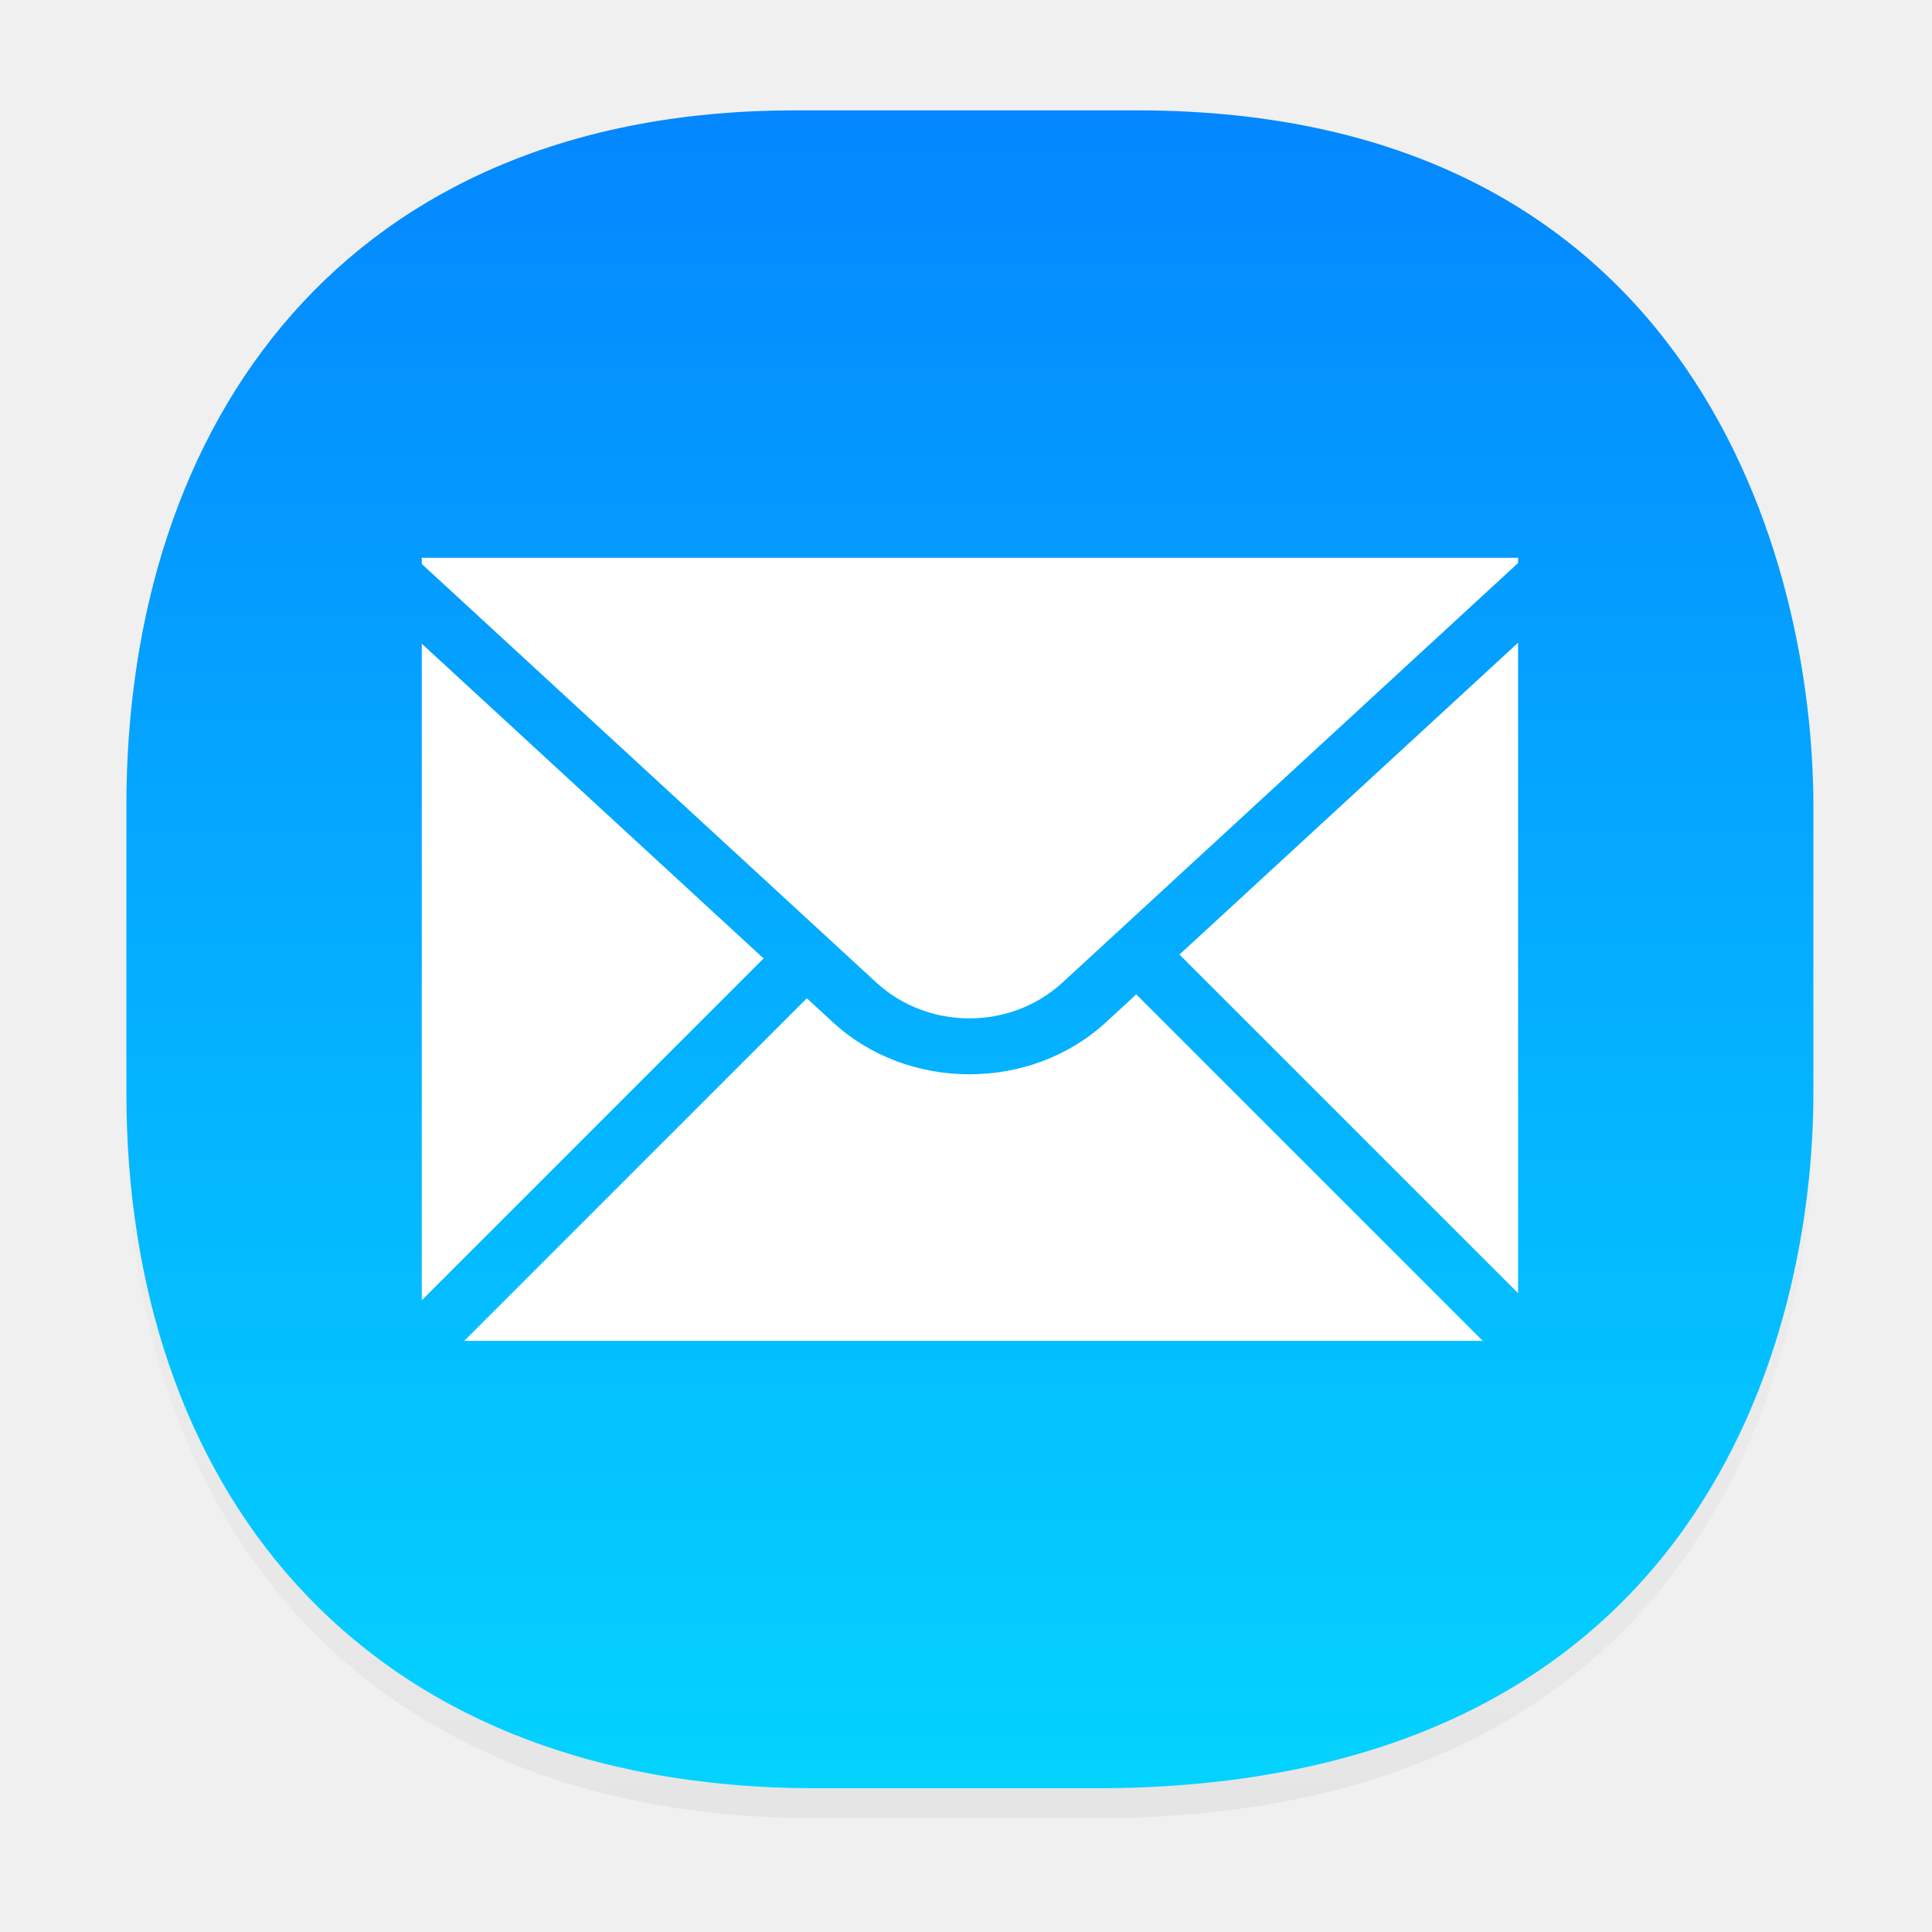
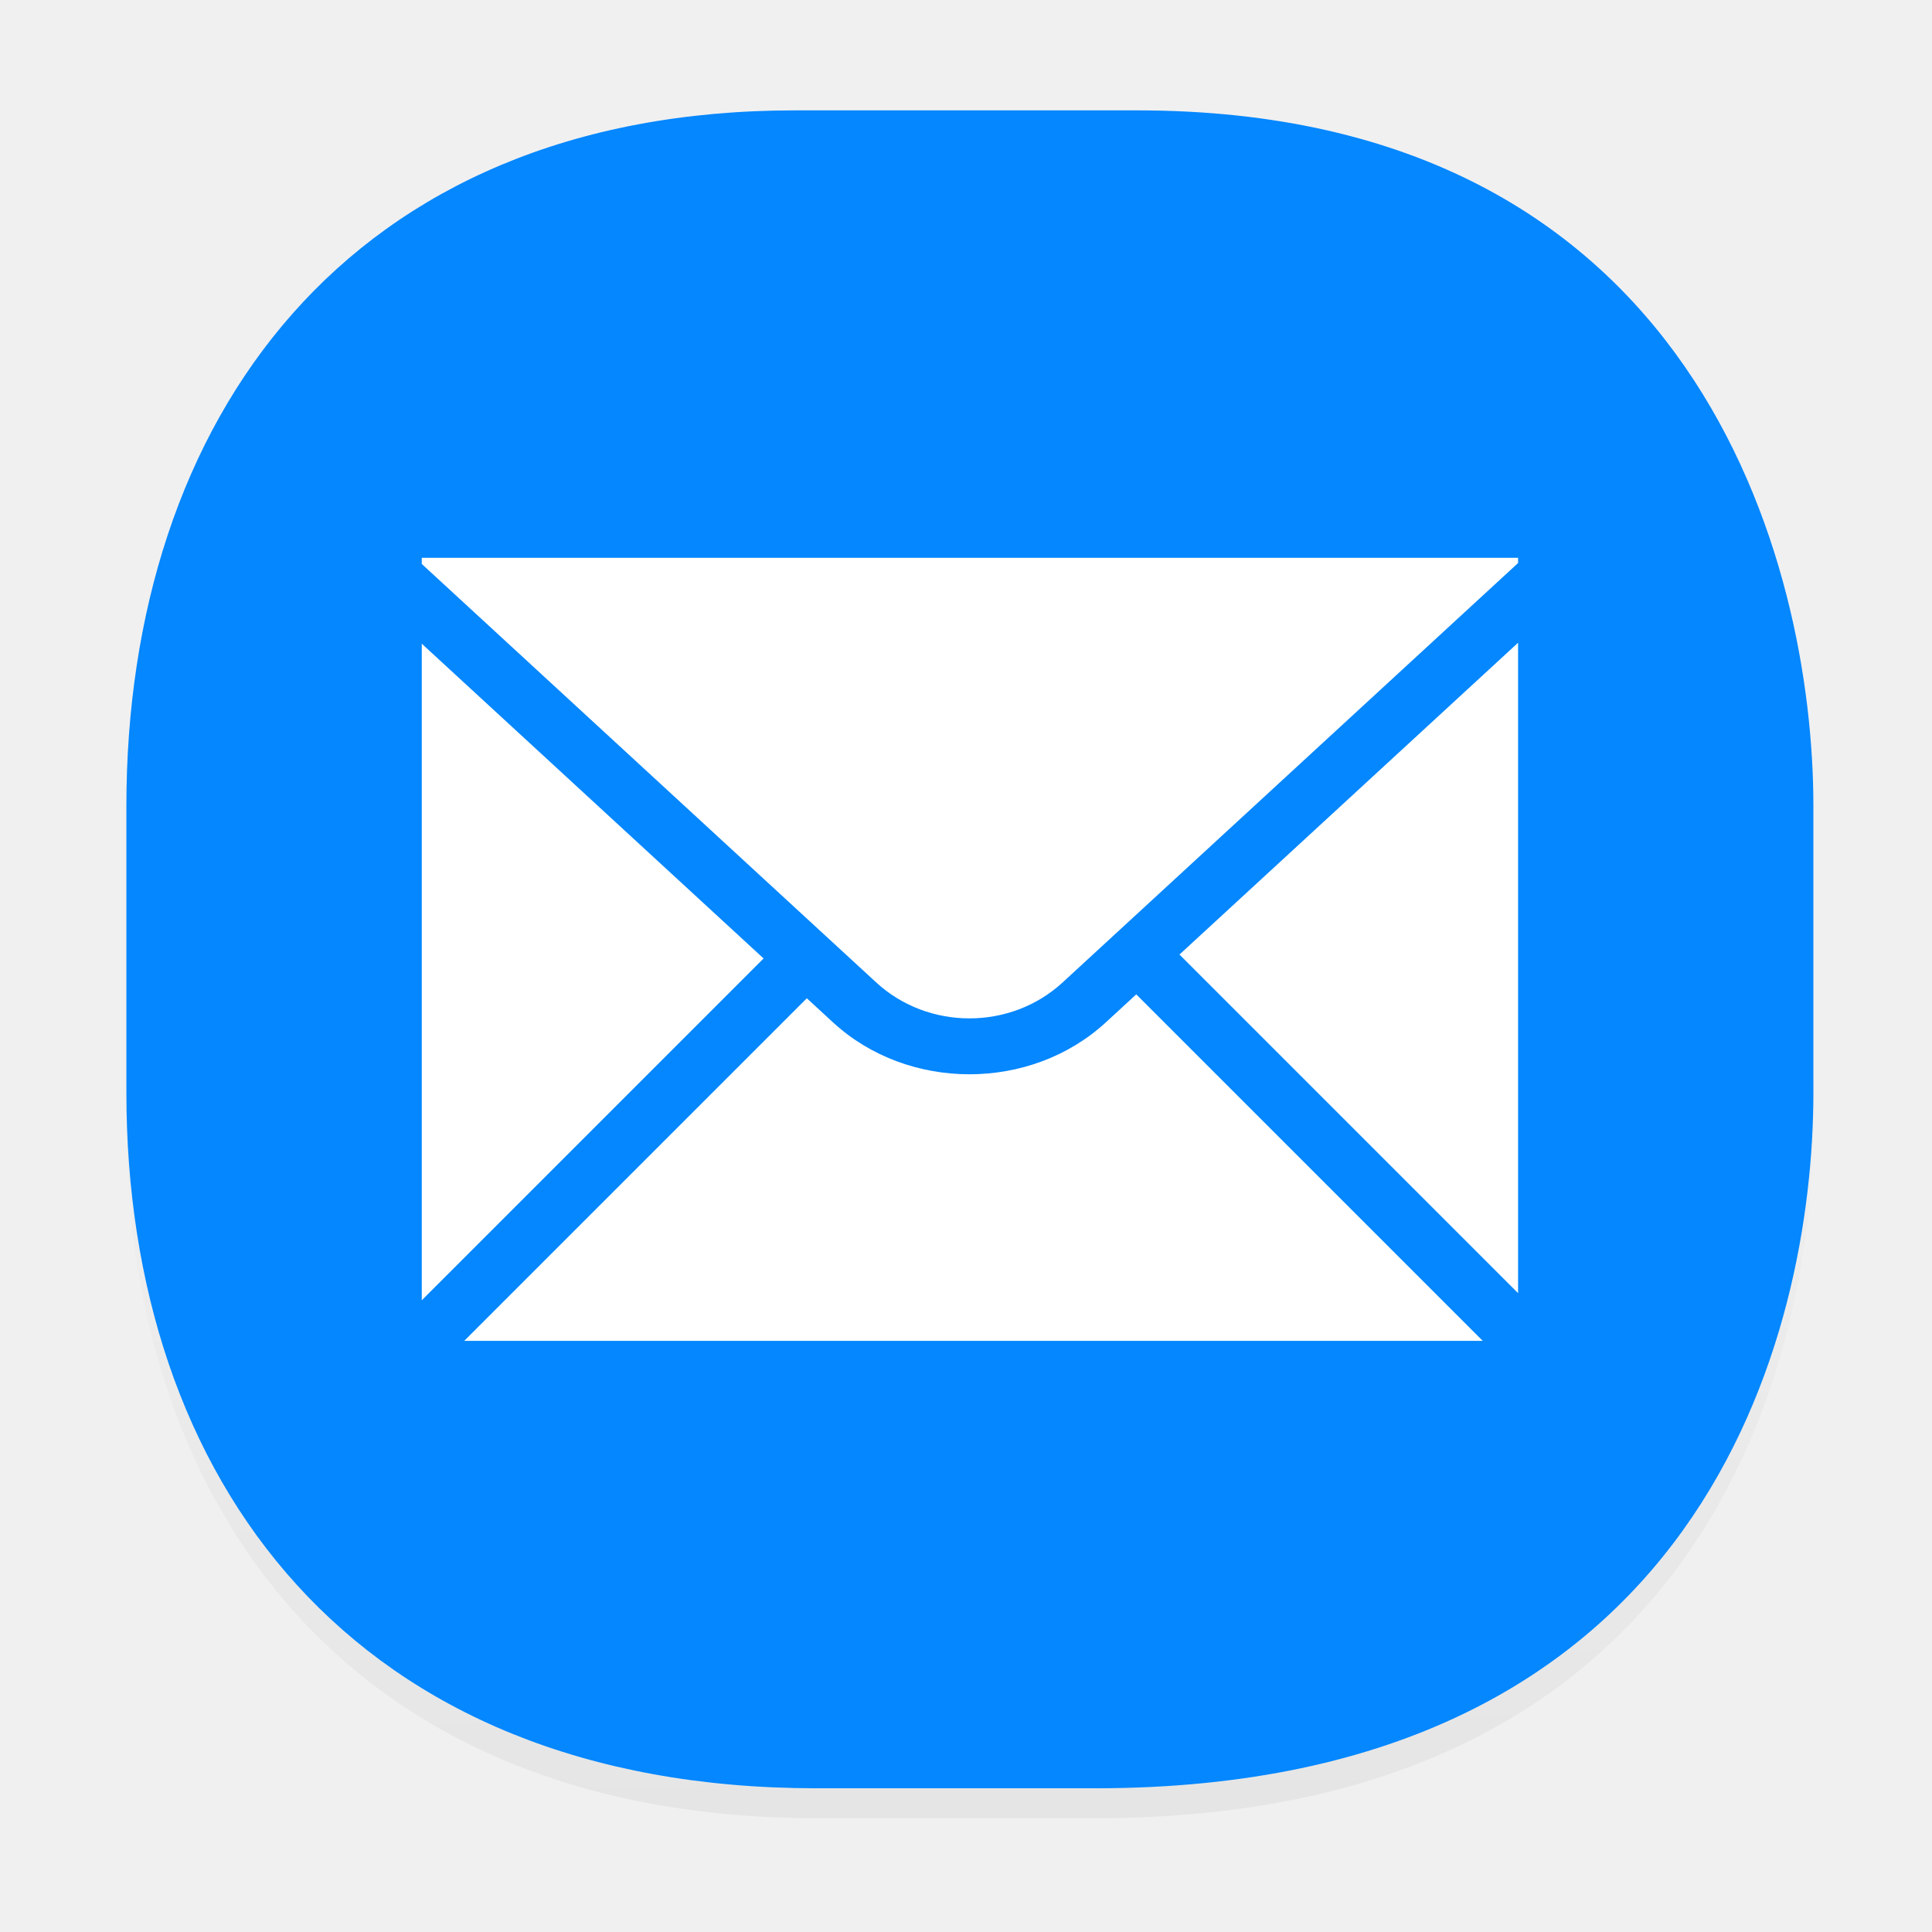
<svg xmlns="http://www.w3.org/2000/svg" xmlns:xlink="http://www.w3.org/1999/xlink" width="48" height="48" version="1.1" id="svg38">
  <defs id="defs22">
-     <linearGradient id="linearGradient1207">
-       <stop style="stop-color:#0487ff;stop-opacity:1" offset="0" id="stop1203" />
-       <stop style="stop-color:#04d4ff;stop-opacity:1" offset="1" id="stop1205" />
-     </linearGradient>
    <linearGradient id="linearGradient4488">
      <stop id="stop4490" style="stop-color:#000000;stop-opacity:0.047" offset="0" />
      <stop id="stop4492" style="stop-color:#000000;stop-opacity:0" offset="1" />
    </linearGradient>
    <linearGradient id="linearGradient4154">
      <stop offset="0" style="stop-color:#000000;stop-opacity:1" id="stop2" />
      <stop offset="1" style="stop-color:#000000;stop-opacity:0" id="stop4" />
    </linearGradient>
    <linearGradient id="linearGradient4192">
      <stop style="stop-color:#272b2d;stop-opacity:1" offset="0" id="stop7" />
      <stop style="stop-color:#33393e;stop-opacity:1" offset="1" id="stop9" />
    </linearGradient>
    <linearGradient id="linearGradient4140">
      <stop style="stop-color:#279646;stop-opacity:1" offset="0" id="stop12" />
      <stop style="stop-color:#76ff68;stop-opacity:1" offset="1" id="stop14" />
    </linearGradient>
    <linearGradient xlink:href="#linearGradient4140" id="linearGradient4146" x1="24.705" y1="43.939" x2="25.061" y2="4.405" gradientUnits="userSpaceOnUse" gradientTransform="translate(-51.05085)" />
    <linearGradient xlink:href="#linearGradient4192" id="linearGradient4166" x1="31" y1="34" x2="31" y2="24" gradientUnits="userSpaceOnUse" />
    <linearGradient xlink:href="#linearGradient4192" id="linearGradient4168" x1="18" y1="34" x2="18" y2="24" gradientUnits="userSpaceOnUse" />
    <linearGradient xlink:href="#linearGradient4154" id="linearGradient4182" x1="13" y1="24" x2="30" y2="41" gradientUnits="userSpaceOnUse" />
    <linearGradient xlink:href="#linearGradient4154" id="linearGradient4190" x1="29" y1="26" x2="36" y2="33" gradientUnits="userSpaceOnUse" />
    <style id="style4511">.cls-1{fill:#8e8e8e;}.cls-2{fill:none;stroke:#8e8e8e;stroke-linecap:square;stroke-miterlimit:10;}</style>
    <linearGradient gradientUnits="userSpaceOnUse" x2="13" y2="4" x1="43" y1="40" id="a">
      <stop id="stop2-36753" stop-color="#f27935" />
      <stop id="stop4-562" stop-color="#f2784b" offset="1" />
    </linearGradient>
    <linearGradient gradientUnits="userSpaceOnUse" x2="38" y2="41" x1="24.13" y1="27.13" id="b">
      <stop id="stop7-912" stop-color="#292c2f" />
      <stop id="stop9-70" stop-opacity="0" offset="1" />
    </linearGradient>
    <linearGradient id="a-36753" y1="527.8" y2="504.8" gradientUnits="userSpaceOnUse" x2="0" gradientTransform="translate(-384.57 504.56)">
      <stop stop-color="#ffffff" id="stop2-56" />
      <stop offset="1" stop-color="#ffffff" stop-opacity="0" id="stop4-29" />
    </linearGradient>
    <linearGradient id="b-1" y1="4" x1="8" y2="18" gradientUnits="userSpaceOnUse" x2="22" gradientTransform="translate(-3.050848,1008.631)">
      <stop stop-color="#292c2f" id="stop7-27" />
      <stop offset="1" stop-opacity="0" id="stop9-0" />
    </linearGradient>
    <linearGradient id="c" y1="520.8" y2="503.8" gradientUnits="userSpaceOnUse" x2="0" gradientTransform="translate(-384.57 504.56)">
      <stop stop-color="#197cf1" id="stop12-936" />
      <stop offset="1" stop-color="#20bcfa" id="stop14-06" />
    </linearGradient>
    <linearGradient id="d" y1="1050.34" y2="1038.36" gradientUnits="userSpaceOnUse" x2="0" gradientTransform="matrix(-2.83522 0 0 2.83875 47.655-1933.28)">
      <stop stop-color="#c61423" id="stop17" />
      <stop offset="1" stop-color="#dc2b41" id="stop19" />
    </linearGradient>
    <linearGradient id="e" y1="543.8" y2="503.8" gradientUnits="userSpaceOnUse" x2="0" gradientTransform="matrix(1.125 0 0 1-435.64 504.56)">
      <stop stop-color="#1d1e1e" id="stop22" />
      <stop offset="1" stop-color="#44484c" id="stop24" />
    </linearGradient>
    <linearGradient gradientTransform="translate(8,-1)" x2="28.614" gradientUnits="userSpaceOnUse" y2="24.614" x1="8" y1="4" id="b-3">
      <stop id="stop7-6" stop-color="#292c2f" />
      <stop id="stop9-7" stop-opacity="0" offset="1" />
    </linearGradient>
    <linearGradient id="d-5" y1="1050.34" y2="1038.36" gradientUnits="userSpaceOnUse" x2="0" gradientTransform="matrix(-2.83522,0,0,2.83875,-0.430476,-1931.599)">
      <stop stop-color="#c61423" id="stop17-3" />
      <stop offset="1" stop-color="#dc2b41" id="stop19-5" />
    </linearGradient>
    <linearGradient id="d-2" y1="1050.34" y2="1038.36" gradientUnits="userSpaceOnUse" x2="0" gradientTransform="matrix(-1.087984,0,0,1.089339,-14.25708,-100.3922)">
      <stop stop-color="#c61423" id="stop17-9" />
      <stop offset="1" stop-color="#dc2b41" id="stop19-1" />
    </linearGradient>
    <linearGradient id="c-29" y1="523.8" x1="403.57" y2="536.8" x2="416.57" gradientUnits="userSpaceOnUse" gradientTransform="translate(-335.6547,-499.8)">
      <stop stop-color="#292c2f" id="stop2-1" />
      <stop offset="1" stop-opacity="0" id="stop4-2" />
    </linearGradient>
    <linearGradient xlink:href="#b-2" id="linearGradient4189" x1="14.369" y1="22.522" x2="26.522" y2="22.522" gradientUnits="userSpaceOnUse" />
    <linearGradient x1="428.816" gradientTransform="translate(-384.57,-499.8)" gradientUnits="userSpaceOnUse" x2="388.865" y2="499.679" y1="547.634" id="a-8">
      <stop stop-color="#2a2c2f" id="stop8" />
      <stop stop-color="#536161" offset="1" id="stop10" />
    </linearGradient>
    <linearGradient x1="36" gradientUnits="userSpaceOnUse" x2="14" y2="12" y1="44" id="b-2">
      <stop style="stop-color:#bfc9c9;stop-opacity:1" stop-color="#536161" id="stop13" />
      <stop style="stop-color:#fbfbfb;stop-opacity:1" stop-color="#f4f5f5" offset="1" id="stop15" />
    </linearGradient>
    <linearGradient xlink:href="#a-8" id="linearGradient4424" x1="25" y1="44" x2="25" y2="4" gradientUnits="userSpaceOnUse" gradientTransform="translate(48.91525)" />
    <linearGradient xlink:href="#b-2" id="linearGradient4428" gradientUnits="userSpaceOnUse" x1="31.586" y1="36.345" x2="1.203" y2="6.723" />
    <style id="style4511-26">.cls-1{fill:#8e8e8e;}.cls-2{fill:none;stroke:#8e8e8e;stroke-linecap:square;stroke-miterlimit:10;}</style>
    <linearGradient id="linearGradient3235">
      <stop id="stop3237" offset="0" style="stop-color:#fce94f;stop-opacity:1" />
      <stop style="stop-color:#fce94f;stop-opacity:1" offset="0.5" id="stop3239" />
      <stop id="stop3241" offset="0.75" style="stop-color:#edd400;stop-opacity:1" />
      <stop id="stop3243" offset="1" style="stop-color:#c4a000;stop-opacity:1" />
    </linearGradient>
    <linearGradient id="linearGradient19744">
      <stop id="stop19746" offset="0" style="stop-color:#ffffff;stop-opacity:1;" />
      <stop style="stop-color:#edd400;stop-opacity:1" offset="0.749" id="stop19748" />
      <stop id="stop19750" offset="1" style="stop-color:#ffffff;stop-opacity:1;" />
    </linearGradient>
    <linearGradient id="linearGradient14664">
      <stop style="stop-color:#ffffff;stop-opacity:1;" offset="0" id="stop14666" />
      <stop style="stop-color:#eeeeec;stop-opacity:1" offset="1" id="stop14668" />
    </linearGradient>
    <linearGradient id="linearGradient12294">
      <stop id="stop12296" offset="0" style="stop-color:#fef8c4;stop-opacity:1" />
      <stop id="stop12298" offset="1" style="stop-color:#edd400;stop-opacity:1" />
    </linearGradient>
    <linearGradient id="linearGradient8285">
      <stop style="stop-color:#ff6c6c;stop-opacity:1;" offset="0" id="stop8287" />
      <stop style="stop-color:#cc0000;stop-opacity:1;" offset="1" id="stop8289" />
    </linearGradient>
    <linearGradient id="linearGradient3570">
      <stop style="stop-color:#ffffff;stop-opacity:1;" offset="0" id="stop3572" />
      <stop style="stop-color:#fce94f;stop-opacity:1;" offset="1" id="stop3574" />
    </linearGradient>
    <linearGradient id="linearGradient2188">
      <stop style="stop-color:#c4a000;stop-opacity:1" offset="0" id="stop2190" />
      <stop id="stop3626" offset="0.206" style="stop-color:#edd400;stop-opacity:1" />
      <stop id="stop2848" offset="0.5" style="stop-color:#fce94f;stop-opacity:1" />
      <stop style="stop-color:#edd400;stop-opacity:1" offset="0.75" id="stop2850" />
      <stop style="stop-color:#c4a000;stop-opacity:1" offset="1" id="stop2192" />
    </linearGradient>
    <linearGradient x2="11.786" gradientUnits="userSpaceOnUse" y2="11.998" x1="34.5" y1="32.998" id="a-70">
      <stop id="stop2-3675" stop-color="#dd1627" />
      <stop id="stop4-35" stop-color="#df3e52" offset="1" />
    </linearGradient>
    <linearGradient gradientTransform="translate(-52)" gradientUnits="userSpaceOnUse" x2="73.03" y2="35.663" x1="46.23" y1="10.38" id="b-367">
      <stop id="stop7-5" stop-opacity=".731" stop-color="#f8bac0" />
      <stop id="stop9-3" stop-opacity="0" stop-color="#f8bac0" offset="1" />
    </linearGradient>
    <path d="m.735 43.06l23.265-42.35 23.09 42.31c0 0-2.212-.155-5.272-.291-2.851-.127-1.794.114-8.278-1.089-4.911-.91-8.522-2.865-15.253-2.727-7.453.153-17.549 4.149-17.549 4.149" id="c-62" />
    <linearGradient id="a-367535" y1="543.8" y2="503.8" x2="0" gradientUnits="userSpaceOnUse" gradientTransform="matrix(1.125 0 0 1-51.07 0)">
      <stop stop-color="#2a2c2f" id="stop2-62" />
      <stop offset="1" stop-color="#424649" id="stop4-91" />
    </linearGradient>
    <linearGradient id="b-27" y1="540.92" y2="522.55" x2="0" gradientUnits="userSpaceOnUse" gradientTransform="matrix(1 0 0 1.14286 0-77.4)">
      <stop stop-color="#197cf1" id="stop7-0" />
      <stop offset="1" stop-color="#05a0eb" id="stop9-93" />
    </linearGradient>
    <linearGradient id="c-6" y1="542.8" y2="533.8" gradientUnits="userSpaceOnUse" x2="0" gradientTransform="translate(0-28)">
      <stop stop-color="#bcb4a1" id="stop12-93" />
      <stop offset="1" stop-color="#c5bfad" id="stop14-6" />
    </linearGradient>
    <linearGradient id="d-06" y1="540.8" y2="531.8" gradientUnits="userSpaceOnUse" x2="0">
      <stop stop-color="#1e1f21" id="stop17-2" />
      <stop offset="1" stop-color="#242628" id="stop19-61" />
    </linearGradient>
    <linearGradient xlink:href="#d-06" id="e-8" y1="528.8" y2="519.8" gradientUnits="userSpaceOnUse" x2="0" />
    <linearGradient id="f" y1="20" x1="32" y2="30" x2="42" gradientUnits="userSpaceOnUse">
      <stop stop-color="#383e51" id="stop23" />
      <stop offset="1" stop-color="#655c6f" stop-opacity="0" id="stop25" />
    </linearGradient>
    <linearGradient xlink:href="#f" id="g" y1="531.8" x1="404.57" y2="543.8" x2="416.57" gradientUnits="userSpaceOnUse" gradientTransform="translate(-384.57-499.8)" />
    <linearGradient xlink:href="#f" id="h" y1="531.8" x1="404.57" y2="543.8" gradientUnits="userSpaceOnUse" x2="416.57" gradientTransform="translate(0-12)" />
    <linearGradient xlink:href="#f" id="i" y1="531.8" x1="404.57" y2="543.8" gradientUnits="userSpaceOnUse" x2="416.57" gradientTransform="translate(-12-12)" />
    <linearGradient xlink:href="#f" id="j" y1="531.8" x1="404.57" y2="543.8" gradientUnits="userSpaceOnUse" x2="416.57" gradientTransform="translate(-12)" />
    <style id="style4511-9">.cls-1{fill:#8e8e8e;}.cls-2{fill:none;stroke:#8e8e8e;stroke-linecap:square;stroke-miterlimit:10;}</style>
    <path d="m.735 43.06l23.265-42.35 23.09 42.31c0 0-2.212-.155-5.272-.291-2.851-.127-1.794.114-8.278-1.089-4.911-.91-8.522-2.865-15.253-2.727-7.453.153-17.549 4.149-17.549 4.149" id="c-09" />
    <linearGradient id="linearGradient4222">
      <stop offset="0" style="stop-color:#0166d0;stop-opacity:1" id="stop2-35" />
      <stop offset="1" style="stop-color:#51a6ff;stop-opacity:1" id="stop4-62" />
    </linearGradient>
    <linearGradient id="linearGradient4198">
      <stop style="stop-color:#208dff;stop-opacity:1" offset="0" id="stop7-9" />
      <stop style="stop-color:#51a6ff;stop-opacity:1" offset="1" id="stop9-1" />
    </linearGradient>
    <linearGradient xlink:href="#linearGradient4222" id="linearGradient4204" x1="402.571" y1="543.798" x2="402.571" y2="519.798" gradientUnits="userSpaceOnUse" gradientTransform="matrix(0.7813559,0,0,0.7813559,-346.9312,-382.9337)" />
    <linearGradient xlink:href="#linearGradient4198" id="linearGradient4212" x1="414.571" y1="543.798" x2="414.571" y2="519.798" gradientUnits="userSpaceOnUse" gradientTransform="matrix(0.7813559,0,0,0.7813559,-346.9312,-382.9337)" />
    <linearGradient xlink:href="#linearGradient4198" id="linearGradient4220" x1="24" y1="35" x2="24" y2="4" gradientUnits="userSpaceOnUse" gradientTransform="matrix(1,0,0,0.9992445,384.5714,499.8244)" />
    <linearGradient xlink:href="#linearGradient4227" id="linearGradient4244" x1="12" y1="21" x2="29" y2="38" gradientUnits="userSpaceOnUse" />
    <linearGradient id="linearGradient4227">
      <stop offset="0" style="stop-color:#292c2f;stop-opacity:1" id="stop16" />
      <stop offset="1" style="stop-color:#000000;stop-opacity:0;" id="stop18" />
    </linearGradient>
    <linearGradient id="linearGradient4454">
      <stop id="stop7-36" offset="0" style="stop-color:#d21e1e;stop-opacity:1" />
      <stop id="stop9-75" offset="1" style="stop-color:#e05e4c;stop-opacity:1" />
    </linearGradient>
    <linearGradient gradientTransform="translate(-384.57,-499.8)" gradientUnits="userSpaceOnUse" y2="525.725" x2="391.89" y1="544.092" x1="403.421" id="linearGradient4213" xlink:href="#linearGradient4454" />
    <linearGradient id="linearGradient4472">
      <stop id="stop13-1" offset="0" style="stop-color:#ffa92d;stop-opacity:1" />
      <stop id="stop15-2" offset="1" style="stop-color:#ffc169;stop-opacity:1" />
    </linearGradient>
    <linearGradient gradientTransform="translate(-384.57,-499.8)" gradientUnits="userSpaceOnUse" y2="505.319" x2="391.154" y1="523.203" x1="401.296" id="linearGradient4235" xlink:href="#linearGradient4472" />
    <linearGradient id="linearGradient4422-8">
      <stop id="stop19-3" offset="0" style="stop-color:#377d50;stop-opacity:1" />
      <stop id="stop21" offset="1" style="stop-color:#54d883;stop-opacity:1" />
    </linearGradient>
    <linearGradient gradientTransform="translate(-384.57,-499.8)" gradientUnits="userSpaceOnUse" y2="503.798" x2="413.779" y1="523.798" x1="424.602" id="linearGradient4257" xlink:href="#linearGradient4422-8" />
    <linearGradient id="linearGradient4438">
      <stop id="stop25-6" offset="0" style="stop-color:#375a7d;stop-opacity:1" />
      <stop id="stop27" offset="1" style="stop-color:#54a3d8;stop-opacity:1" />
    </linearGradient>
    <linearGradient gradientTransform="translate(-384.57,-499.8)" gradientUnits="userSpaceOnUse" y2="525.748" x2="412.118" y1="543.488" x1="420.884" id="linearGradient4279" xlink:href="#linearGradient4438" />
    <linearGradient gradientTransform="translate(0.00142264,-0.00198746)" gradientUnits="userSpaceOnUse" y2="44" x2="44" y1="4" x1="4" id="linearGradient4220-3" xlink:href="#linearGradient4154" />
    <linearGradient id="a-2" y1="4" x1="24" y2="44" x2="4" gradientUnits="userSpaceOnUse">
      <stop stop-color="#197cf1" id="stop2-367" />
      <stop offset="1" stop-color="#20bcfa" id="stop4-5" />
    </linearGradient>
    <linearGradient id="b-7" y1="44" x1="44" y2="4" x2="24" gradientUnits="userSpaceOnUse">
      <stop stop-color="#c61423" id="stop7-3" />
      <stop offset="1" stop-color="#dc2b41" id="stop9-56" />
    </linearGradient>
    <linearGradient id="c-0" x1="44" x2="4" gradientUnits="userSpaceOnUse">
      <stop stop-color="#42a603" id="stop12-06" />
      <stop offset="1" stop-color="#78da06" id="stop14-26" />
    </linearGradient>
    <linearGradient id="d-1" y1="522.8" y2="538.8" x1="400.57" gradientUnits="userSpaceOnUse" x2="416.57">
      <stop stop-color="#292c2f" id="stop17-8" />
      <stop offset="1" stop-opacity="0" id="stop19-29" />
    </linearGradient>
    <linearGradient gradientTransform="matrix(.70711.70711-.70711.70711 105.4-635.69)" x2="378.58" gradientUnits="userSpaceOnUse" y2="523.86" x1="430.51" y1="522.99" id="b-3-7">
      <stop id="stop7-67" stop-color="#fcfcfc" />
      <stop id="stop9-53" stop-color="#e9eaeb" offset="1" />
    </linearGradient>
    <linearGradient gradientTransform="translate(45.719-.92)" x2="3.614" gradientUnits="userSpaceOnUse" y2="49.804" x1="-28.649" y1="19.869" id="c-5">
      <stop id="stop12-6" />
      <stop id="stop14-2" stop-opacity="0" offset="1" />
    </linearGradient>
    <linearGradient gradientTransform="matrix(.70711.70711-.70711.70711 105.48-635.28)" x2="402.03" gradientUnits="userSpaceOnUse" y2="523.7" x1="388.34" y1="522.18" id="d-9">
      <stop id="stop17-1" stop-color="#ffffff" />
      <stop id="stop19-2" stop-color="#eff0f1" offset="1" />
    </linearGradient>
    <linearGradient gradientTransform="matrix(.70711.70711-.70711.70711 105.48-635.28)" x2="425.86" gradientUnits="userSpaceOnUse" y2="527.34" x1="422.48" y1="527.21" id="e-792">
      <stop id="stop22-9" stop-color="#f9f9f9" />
      <stop id="stop24-20" stop-color="#f6f6f6" offset="1" />
    </linearGradient>
    <linearGradient gradientUnits="userSpaceOnUse" x2="23.912" y2="24.326" x1="9.642" y1="8.627" id="f-02">
      <stop id="stop27-1" stop-color="#491309" />
      <stop id="stop29" stop-color="#b6642d" offset="1" />
    </linearGradient>
    <linearGradient gradientUnits="userSpaceOnUse" x2="33.609" y2="34.953" x1="32.641" y1="33.922" id="h-3">
      <stop id="stop37" stop-color="#cfcfcf" />
      <stop id="stop39" stop-opacity="0" stop-color="#ededed" offset="1" />
    </linearGradient>
    <linearGradient gradientTransform="matrix(.70711.70711-.70711.70711 105.48-635.28)" x2="409.82" gradientUnits="userSpaceOnUse" y2="523.27" x1="385.61" y1="522.24" id="o">
      <stop id="stop62" stop-color="#ffffff" />
      <stop id="stop64" stop-color="#dfe1e3" offset="1" />
    </linearGradient>
    <path d="M25 15A9 9 0 1 1 7 15 9 9 0 1 1 25 15" color="#000000" id="p" />
    <linearGradient xlink:href="#linearGradient4299" id="linearGradient4415" x1="408.571" y1="543.773" x2="408.632" y2="503.67" gradientUnits="userSpaceOnUse" />
    <linearGradient id="linearGradient4227-5">
      <stop offset="0" style="stop-color:#2e3436;stop-opacity:1" id="stop8-7" />
      <stop offset="1" style="stop-color:#555753;stop-opacity:1" id="stop10-0" />
    </linearGradient>
    <linearGradient xlink:href="#linearGradient4227-5" id="linearGradient4437" x1="408.571" y1="535.199" x2="408.571" y2="512.397" gradientUnits="userSpaceOnUse" gradientTransform="matrix(0.9648179,0,0,0.9648179,14.37438,18.4283)" />
    <linearGradient id="linearGradient4299">
      <stop offset="0" style="stop-color:#1064d3;stop-opacity:1" id="stop14-3" />
      <stop offset="1" style="stop-color:#14c6fd;stop-opacity:1" id="stop16-6" />
    </linearGradient>
    <linearGradient xlink:href="#linearGradient4154" id="linearGradient4392" x1="9.077" y1="9.083" x2="42.946" y2="42.953" gradientUnits="userSpaceOnUse" />
    <linearGradient id="linearGradient4258">
      <stop id="stop2-36" offset="0" style="stop-color:#000019;stop-opacity:1" />
      <stop id="stop4-7" offset="1" style="stop-color:#000019;stop-opacity:0.291" />
    </linearGradient>
    <linearGradient id="linearGradient4223">
      <stop id="stop7-6-2" offset="0" style="stop-color:#c6cdd1;stop-opacity:1" />
      <stop id="stop9-7-3" offset="1" style="stop-color:#e0e5e7;stop-opacity:1" />
    </linearGradient>
    <linearGradient id="linearGradient4217">
      <stop id="stop12-5" style="stop-color:#1f93b9;stop-opacity:1" offset="0" />
      <stop id="stop14-5" style="stop-color:#1a5c9b;stop-opacity:1" offset="1" />
    </linearGradient>
    <linearGradient id="linearGradient4191">
      <stop id="stop17-3-7" offset="0" style="stop-color:#dc2b41;stop-opacity:1" />
      <stop id="stop19-5-5" offset="1" style="stop-color:#c61423;stop-opacity:1" />
    </linearGradient>
    <linearGradient gradientTransform="translate(-50.19933,-1.150547)" gradientUnits="userSpaceOnUse" y2="29" x2="24" y1="7" x1="24" id="linearGradient4197" xlink:href="#linearGradient4217" />
    <linearGradient gradientTransform="translate(-50.19933,0.8494534)" gradientUnits="userSpaceOnUse" y2="41" x2="24" y1="30" x1="24" id="linearGradient4207" xlink:href="#linearGradient4191" />
    <linearGradient gradientTransform="translate(-51.19933,0.8494534)" gradientUnits="userSpaceOnUse" y2="41" x2="11" y1="30" x1="11" id="linearGradient4215" xlink:href="#linearGradient4191" />
    <linearGradient gradientTransform="translate(-51.19933,-1.150547)" gradientUnits="userSpaceOnUse" y2="4" x2="29" y1="44" x1="29" id="linearGradient4229" xlink:href="#linearGradient4223" />
    <radialGradient gradientTransform="translate(-51.19933,-1.150547)" gradientUnits="userSpaceOnUse" r="19" fy="24" fx="24" cy="24" cx="24" id="radialGradient4264" xlink:href="#linearGradient4258" />
    <path id="c-2" d="m.735 43.06l23.265-42.35 23.09 42.31c0 0-2.212-.155-5.272-.291-2.851-.127-1.794.114-8.278-1.089-4.911-.91-8.522-2.865-15.253-2.727-7.453.153-17.549 4.149-17.549 4.149" />
    <linearGradient id="linearGradient4214">
      <stop offset="0" style="stop-color:#2f74c8;stop-opacity:1" id="stop41" />
      <stop offset="1" style="stop-color:#4699d7;stop-opacity:1" id="stop43" />
    </linearGradient>
    <linearGradient id="linearGradient4410">
      <stop style="stop-color:#383e51;stop-opacity:1" offset="0" id="stop48" />
      <stop style="stop-color:#655c6f;stop-opacity:0" offset="1" id="stop50" />
    </linearGradient>
    <linearGradient gradientTransform="matrix(0.974359,0,0,0.9621795,-40.3793,-0.5771)" gradientUnits="userSpaceOnUse" y2="4" x2="23.649" y1="43.494" x1="23.649" id="linearGradient10438-5" xlink:href="#linearGradient4214" />
    <linearGradient id="linearGradient10454-6">
      <stop id="stop4727" offset="0" style="stop-color:#f38230;stop-opacity:1" />
      <stop id="stop4729" offset="1" style="stop-color:#fec335;stop-opacity:1" />
    </linearGradient>
    <linearGradient gradientTransform="translate(-41.33689,-1.72838)" gradientUnits="userSpaceOnUse" y2="4" x2="24" y1="44" x1="24" id="linearGradient4286-2" xlink:href="#linearGradient10454-6" />
    <linearGradient gradientUnits="userSpaceOnUse" y2="546.798" x2="419.571" y1="528.798" x1="401.571" id="linearGradient4243-0" xlink:href="#linearGradient4410" gradientTransform="translate(-425.9083,-501.5264)" />
    <linearGradient y2="546.798" x2="419.571" y1="528.798" x1="401.571" gradientTransform="translate(-431.4083,-516.8264)" gradientUnits="userSpaceOnUse" id="linearGradient4355-6" xlink:href="#linearGradient4410" />
    <linearGradient xlink:href="#linearGradient4300-8-4" id="linearGradient4309" x1="31" y1="44" x2="9.638" y2="7" gradientUnits="userSpaceOnUse" gradientTransform="matrix(0.7530483,0,0,0.7530483,-49.25148,5.099812)" />
    <linearGradient id="linearGradient4903">
      <stop offset="0" style="stop-color:#eef1f2;stop-opacity:1" id="stop3" />
      <stop offset="1" style="stop-color:#f9fafb;stop-opacity:1" id="stop5" />
    </linearGradient>
    <linearGradient id="linearGradient4303">
      <stop style="stop-color:#197cf1;stop-opacity:1" offset="0" id="stop8-3" />
      <stop style="stop-color:#21c9fb;stop-opacity:1" offset="1" id="stop10-6" />
    </linearGradient>
    <linearGradient xlink:href="#linearGradient4303" id="linearGradient4498" x1="414.635" y1="531.769" x2="409.79" y2="523.379" gradientUnits="userSpaceOnUse" gradientTransform="matrix(0.7530483,0,0,0.7530483,-281.014,-371.2722)" />
    <linearGradient xlink:href="#linearGradient4903" id="linearGradient4506" x1="413.504" y1="537.256" x2="405.396" y2="519.755" gradientUnits="userSpaceOnUse" gradientTransform="matrix(0.7530483,0,0,0.7530483,-338.8523,-371.2722)" />
    <linearGradient xlink:href="#linearGradient4227" id="linearGradient4518" x1="423.571" y1="527.798" x2="423.571" y2="544.668" gradientUnits="userSpaceOnUse" gradientTransform="matrix(0.5324855,-0.5324855,0.5324855,0.5324855,-522.904,-29.33845)" />
    <linearGradient id="linearGradient4300-8-4">
      <stop style="stop-color:#f27935;stop-opacity:1" offset="0" id="stop21-3" />
      <stop style="stop-color:#f2784b;stop-opacity:1" offset="1" id="stop23-7" />
    </linearGradient>
    <linearGradient gradientTransform="matrix(0.3242038,0,0,0.3242038,387.5845,502.8567)" xlink:href="#linearGradient3347" id="linearGradient3359" x1="-23.688" y1="-24.028" x2="146.725" y2="140.728" gradientUnits="userSpaceOnUse" />
    <linearGradient id="linearGradient3347">
      <stop style="stop-color:#006680;stop-opacity:1;" offset="0" id="stop3-3" />
      <stop offset=".252" style="stop-color:#80b3ff;stop-opacity:1" id="stop5-6" />
      <stop style="stop-color:#0066ff;stop-opacity:1" offset=".459" id="stop7-7" />
      <stop offset=".899" style="stop-color:#002255;stop-opacity:1" id="stop9-5" />
      <stop style="stop-color:#006680;stop-opacity:0;" offset="1" id="stop11" />
    </linearGradient>
    <linearGradient gradientTransform="matrix(0.3242038,0,0,0.3242038,387.5845,502.8567)" xlink:href="#linearGradient3360" id="linearGradient3366" x1="-1.414" y1="88.048" x2="154.149" y2="89.816" gradientUnits="userSpaceOnUse" />
    <linearGradient id="linearGradient3360">
      <stop style="stop-color:#ffcc00;stop-opacity:1;" offset="0" id="stop15-35" />
      <stop offset=".245" style="stop-color:#ffff00;stop-opacity:1" id="stop17-6" />
      <stop offset=".586" style="stop-color:#ff0000;stop-opacity:1" id="stop19-291" />
      <stop style="stop-color:#ffcc00;stop-opacity:0;" offset="1" id="stop21-2" />
    </linearGradient>
    <linearGradient gradientUnits="userSpaceOnUse" x2="44" y2="24" x1="26.425" y1="37.11" id="a-7">
      <stop id="stop2-0" stop-color="#2980b9" />
      <stop id="stop4-9" stop-color="#1d99f3" offset="1" />
    </linearGradient>
    <linearGradient gradientUnits="userSpaceOnUse" x2="24.539" y2="10.624" x1="25.869" y1="39.24" id="b-36" xlink:href="#a-7" />
    <linearGradient gradientUnits="userSpaceOnUse" x2="37.922" y2="39.34" x1="8.84" y1="9.386" id="c-06">
      <stop id="stop8-2" stop-color="#faf8f8" />
      <stop id="stop10-61" stop-color="#bfd2d2" offset="1" />
    </linearGradient>
    <linearGradient gradientUnits="userSpaceOnUse" x2="24.839" y2="17.991" x1="27.04" y1="16.621" id="d-8">
      <stop id="stop13-7" stop-color="#fcfcfc" />
      <stop id="stop15-3" stop-color="#c7c7c7" offset="1" />
    </linearGradient>
    <linearGradient gradientUnits="userSpaceOnUse" x2="35.973" y2="31" x1="31.537" y1="27.6" id="e-9">
      <stop id="stop18-2" />
      <stop id="stop20" stop-opacity="0" offset="1" />
    </linearGradient>
    <linearGradient gradientTransform="translate(-10 5)" gradientUnits="userSpaceOnUse" x2="37" y2="30" x1="26" y1="19" id="f-0" xlink:href="#e-9" />
    <linearGradient gradientUnits="userSpaceOnUse" x2="19.574" y2="22.495" x1="3.783" y1="23.644" id="g-5">
      <stop id="stop24-2" stop-color="#2980b9" />
      <stop id="stop26" stop-color="#34495e" offset="1" />
    </linearGradient>
    <style id="style4552">.cls-1{fill:#8e8e8e;}.cls-2{fill:none;stroke:#8e8e8e;stroke-linecap:square;stroke-miterlimit:10;}</style>
    <linearGradient gradientTransform="matrix(0.6565635,0,0,0.6565635,61.5459,14.22887)" gradientUnits="userSpaceOnUse" x2="24.839" y2="17.991" x1="27.04" y1="16.621" id="d-6">
      <stop id="stop4583-7" stop-color="#fcfcfc" />
      <stop id="stop4585-5" stop-color="#c7c7c7" offset="1" />
    </linearGradient>
    <linearGradient gradientTransform="matrix(0.6565635,0,0,0.6565635,61.5459,14.22887)" gradientUnits="userSpaceOnUse" x2="24.539" y2="10.624" x1="25.869" y1="39.24" id="b-3-3" xlink:href="#a-7" />
    <linearGradient id="a-3" y1="543.8" y2="512.8" x2="0" gradientUnits="userSpaceOnUse">
      <stop stop-color="#cea476" id="stop2-6" />
      <stop offset="1" stop-color="#dab58b" id="stop4-75" />
    </linearGradient>
    <linearGradient id="b-35" y1="512.8" y2="503.8" x2="0" gradientUnits="userSpaceOnUse">
      <stop stop-color="#ebc69a" id="stop7-62" />
      <stop offset="1" stop-color="#f4e0c8" stop-opacity="0" id="stop9-9" />
    </linearGradient>
    <linearGradient xlink:href="#b-35" id="c-1" y1="512.8" y2="503.8" gradientUnits="userSpaceOnUse" x2="0" gradientTransform="translate(0-1025.6)" />
    <linearGradient xlink:href="#a-3" id="d-2-9" y1="512.8" y2="503.8" x2="0" gradientUnits="userSpaceOnUse" />
    <linearGradient id="e-7" y1="516.8" x1="399.57" y2="534.8" x2="417.57" gradientUnits="userSpaceOnUse">
      <stop stop-color="#292c2f" id="stop14-0" />
      <stop offset="1" stop-opacity="0" id="stop16-9" />
    </linearGradient>
    <linearGradient id="a-36" y1="543.8" y2="503.8" x2="0" gradientUnits="userSpaceOnUse">
      <stop stop-color="#2a2c2f" id="stop2-7" />
      <stop offset="1" stop-color="#424649" id="stop4-53" />
    </linearGradient>
    <linearGradient id="b-5" y1="532.8" y2="506.8" x2="0" gradientUnits="userSpaceOnUse">
      <stop stop-color="#989a9b" id="stop7-629" />
      <stop offset="1" stop-color="#f6f6f7" id="stop9-12" />
    </linearGradient>
    <linearGradient id="c-7" y1="522.8" x1="403.57" y2="534.8" x2="413.26" gradientUnits="userSpaceOnUse">
      <stop stop-color="#020303" id="stop12-0" />
      <stop offset="1" stop-color="#424649" stop-opacity="0" id="stop14-9" />
    </linearGradient>
    <linearGradient xlink:href="#c-7" id="d-3" y1="521.8" x1="400.77" y2="533.6" gradientUnits="userSpaceOnUse" x2="412.57" />
    <path fill-rule="evenodd" id="e-6" d="m426.57 529.8l-16 11-8-8-2-9 17-5z" />
    <linearGradient id="a-367" y1="536.8" y2="503.8" x2="0" gradientUnits="userSpaceOnUse">
      <stop stop-color="#2a2c2f" id="stop2-5" />
      <stop offset="1" stop-color="#424649" id="stop4-3" />
    </linearGradient>
    <linearGradient id="b-56" y1="547.8" y2="536.8" x2="0" gradientUnits="userSpaceOnUse" gradientTransform="matrix(1 0 0 .54545 0 244)">
      <stop stop-color="#c6cdd1" id="stop7-2" />
      <stop offset="1" stop-color="#e0e5e7" id="stop9-91" />
    </linearGradient>
    <linearGradient id="c-27" y1="5.342" x1="42.799" y2="31.357" x2="11.999" gradientUnits="userSpaceOnUse">
      <stop stop-color="#4ce0c6" id="stop12-09" />
      <stop offset="1" stop-color="#3b85b5" id="stop14-36" />
    </linearGradient>
    <linearGradient id="d-0" y1="22.346" x1="29.855" y2="28.506" x2="54.32" gradientUnits="userSpaceOnUse">
      <stop stop-color="#ffc169" id="stop17-62" />
      <stop offset="1" stop-color="#ffa92d" id="stop19-6" />
    </linearGradient>
    <linearGradient id="e-1" y1="41.22" x1="24.392" y2="25.343" x2="20.643" gradientUnits="userSpaceOnUse">
      <stop stop-color="#334545" id="stop22-8" />
      <stop offset="1" stop-color="#536161" id="stop24-7" />
    </linearGradient>
    <linearGradient xlink:href="#e-1" id="f-9" y1="568.8" x1="431.57" y2="562.8" x2="439.57" gradientUnits="userSpaceOnUse" gradientTransform="matrix(-1 0 0 1 839.14-40)" />
    <linearGradient xlink:href="#e-1" id="g-2" y1="40.899" x1="56.03" y2="32.475" x2="40.647" gradientUnits="userSpaceOnUse" />
    <linearGradient xlink:href="#e-1" id="h-0" y1="32.15" x1="60.895" y2="27.06" x2="53.41" gradientUnits="userSpaceOnUse" />
    <linearGradient xlink:href="#e-1" id="i-9" y1="36.527" x1="33.32" y2="31.348" x2="24.78" gradientUnits="userSpaceOnUse" />
    <linearGradient xlink:href="#e-1" id="j-2" y1="36.765" x1="34" y2="49.571" x2="40.25" gradientUnits="userSpaceOnUse" />
    <linearGradient id="a-3675" y1="543.8" y2="503.8" x2="0" gradientUnits="userSpaceOnUse" gradientTransform="matrix(1.125 0 0 1-51.07 0)">
      <stop stop-color="#2a2c2f" id="stop2-3" />
      <stop offset="1" stop-color="#424649" id="stop4-56" />
    </linearGradient>
    <linearGradient id="b-2-9" y1="540.92" y2="522.55" x2="0" gradientUnits="userSpaceOnUse" gradientTransform="matrix(1 0 0 1.14286 0-77.4)">
      <stop stop-color="#197cf1" id="stop7-91" />
      <stop offset="1" stop-color="#05a0eb" id="stop9-2" />
    </linearGradient>
    <linearGradient id="c-70" y1="542.8" y2="533.8" gradientUnits="userSpaceOnUse" x2="0" gradientTransform="translate(0-28)">
      <stop stop-color="#bcb4a1" id="stop12-9" />
      <stop offset="1" stop-color="#c5bfad" id="stop14-360" />
    </linearGradient>
    <linearGradient id="d-62" y1="540.8" y2="531.8" gradientUnits="userSpaceOnUse" x2="0">
      <stop stop-color="#1e1f21" id="stop17-61" />
      <stop offset="1" stop-color="#242628" id="stop19-8" />
    </linearGradient>
    <linearGradient xlink:href="#d-62" id="e-79" y1="528.8" y2="519.8" gradientUnits="userSpaceOnUse" x2="0" />
    <style id="style4511-2">.cls-1{fill:#8e8e8e;}.cls-2{fill:none;stroke:#8e8e8e;stroke-linecap:square;stroke-miterlimit:10;}</style>
    <linearGradient xlink:href="#linearGradient4488" id="linearGradient4546" gradientUnits="userSpaceOnUse" gradientTransform="matrix(0.3038003,0,0,0.3038003,-62.49743,1.993676)" x1="288.112" y1="141.785" x2="287.575" y2="79.008" />
-     <linearGradient xlink:href="#linearGradient1207" id="linearGradient1209" x1="24.178" y1="2.856" x2="24.178" y2="45.021" gradientUnits="userSpaceOnUse" />
  </defs>
  <style id="style4485" type="text/css">
	.st0{fill:#005C75;}
	.st1{fill:url(#SVGID_1_);}
	.st2{opacity:0.45;fill:#231F20;}
	.st3{fill:#FFFFFF;}
</style>
  <path style="opacity:1;fill:url(#linearGradient4546);fill-opacity:1;stroke:none;stroke-width:1.1;stroke-linecap:square;stroke-linejoin:bevel;stroke-miterlimit:4;stroke-dasharray:none;stroke-dashoffset:0;stroke-opacity:0.078" d="m 3.141,26.221 0,1.669 c 0,9.574 5.583,17.282 17.146,17.282 l 6.93,0 c 15.132,0 17.836,-11.323 17.836,-17.282 l 0,-1.669 c 0,5.96 -2.704,17.282 -17.836,17.282 l -6.93,0 c -11.563,0 -17.146,-7.708 -17.146,-17.282 z" id="path4528" />
-   <path style="opacity:1;fill:url(#linearGradient1209);fill-opacity:1;stroke:none;stroke-width:0.334;stroke-linecap:square;stroke-linejoin:bevel;stroke-miterlimit:4;stroke-dasharray:none;stroke-dashoffset:0;stroke-opacity:0.078" d="m 19.754,2.742 8.495,0 c 13.908,0 16.804,11.247 16.804,17.282 l 0,7.123 c 0,5.96 -2.704,17.282 -17.837,17.282 l -6.93,0 c -11.563,0 -17.146,-7.708 -17.146,-17.282 l 0,-7.123 c 0,-9.574 5.47,-17.282 16.613,-17.282 z" id="path4530" />
+   <path style="opacity:1;fill:#0487ff;fill-opacity:1;stroke:none;stroke-width:0.334;stroke-linecap:square;stroke-linejoin:bevel;stroke-miterlimit:4;stroke-dasharray:none;stroke-dashoffset:0;stroke-opacity:0.078" d="m 19.754,2.742 8.495,0 c 13.908,0 16.804,11.247 16.804,17.282 l 0,7.123 c 0,5.96 -2.704,17.282 -17.837,17.282 l -6.93,0 c -11.563,0 -17.146,-7.708 -17.146,-17.282 l 0,-7.123 c 0,-9.574 5.47,-17.282 16.613,-17.282 z" id="path4530" />
  <g id="g1215" transform="matrix(0.9220146,0,0,0.9220146,1.879256,1.839362)">
    <g style="fill:#ffffff" transform="matrix(0.3297025,0,0,0.3297025,17.73863,10.17462)" id="g1164">
      <g transform="translate(-233.5329,-13.77809)" id="g868" style="fill:#ffffff">
        <path id="path6675" d="m 208.02,22.455 v 0.505 l 37.142,34.203 c 4.25,3.913 10.982,3.914 15.231,6.4e-4 l 37.227,-34.281 v -0.427 z" style="opacity:1;fill:#ffffff;fill-opacity:1;stroke:none;stroke-width:0.352;stroke-linecap:square;stroke-linejoin:miter;stroke-miterlimit:4;stroke-dasharray:none;stroke-opacity:1" />
        <path id="rect6662" d="m 297.62,29.397 -27.674,25.484 27.674,27.674 z m -89.6,0.079 v 53.661 l 27.936,-27.936 z m 58.393,28.659 -2.483,2.286 c -6.148,5.662 -16.157,5.661 -22.305,0 l -2.135,-1.966 -28,28 h 83.243 z" style="opacity:1;fill:#ffffff;fill-opacity:1;stroke:none;stroke-width:0.352;stroke-linecap:square;stroke-linejoin:miter;stroke-miterlimit:4;stroke-dasharray:none;stroke-opacity:1" />
      </g>
    </g>
  </g>
</svg>
